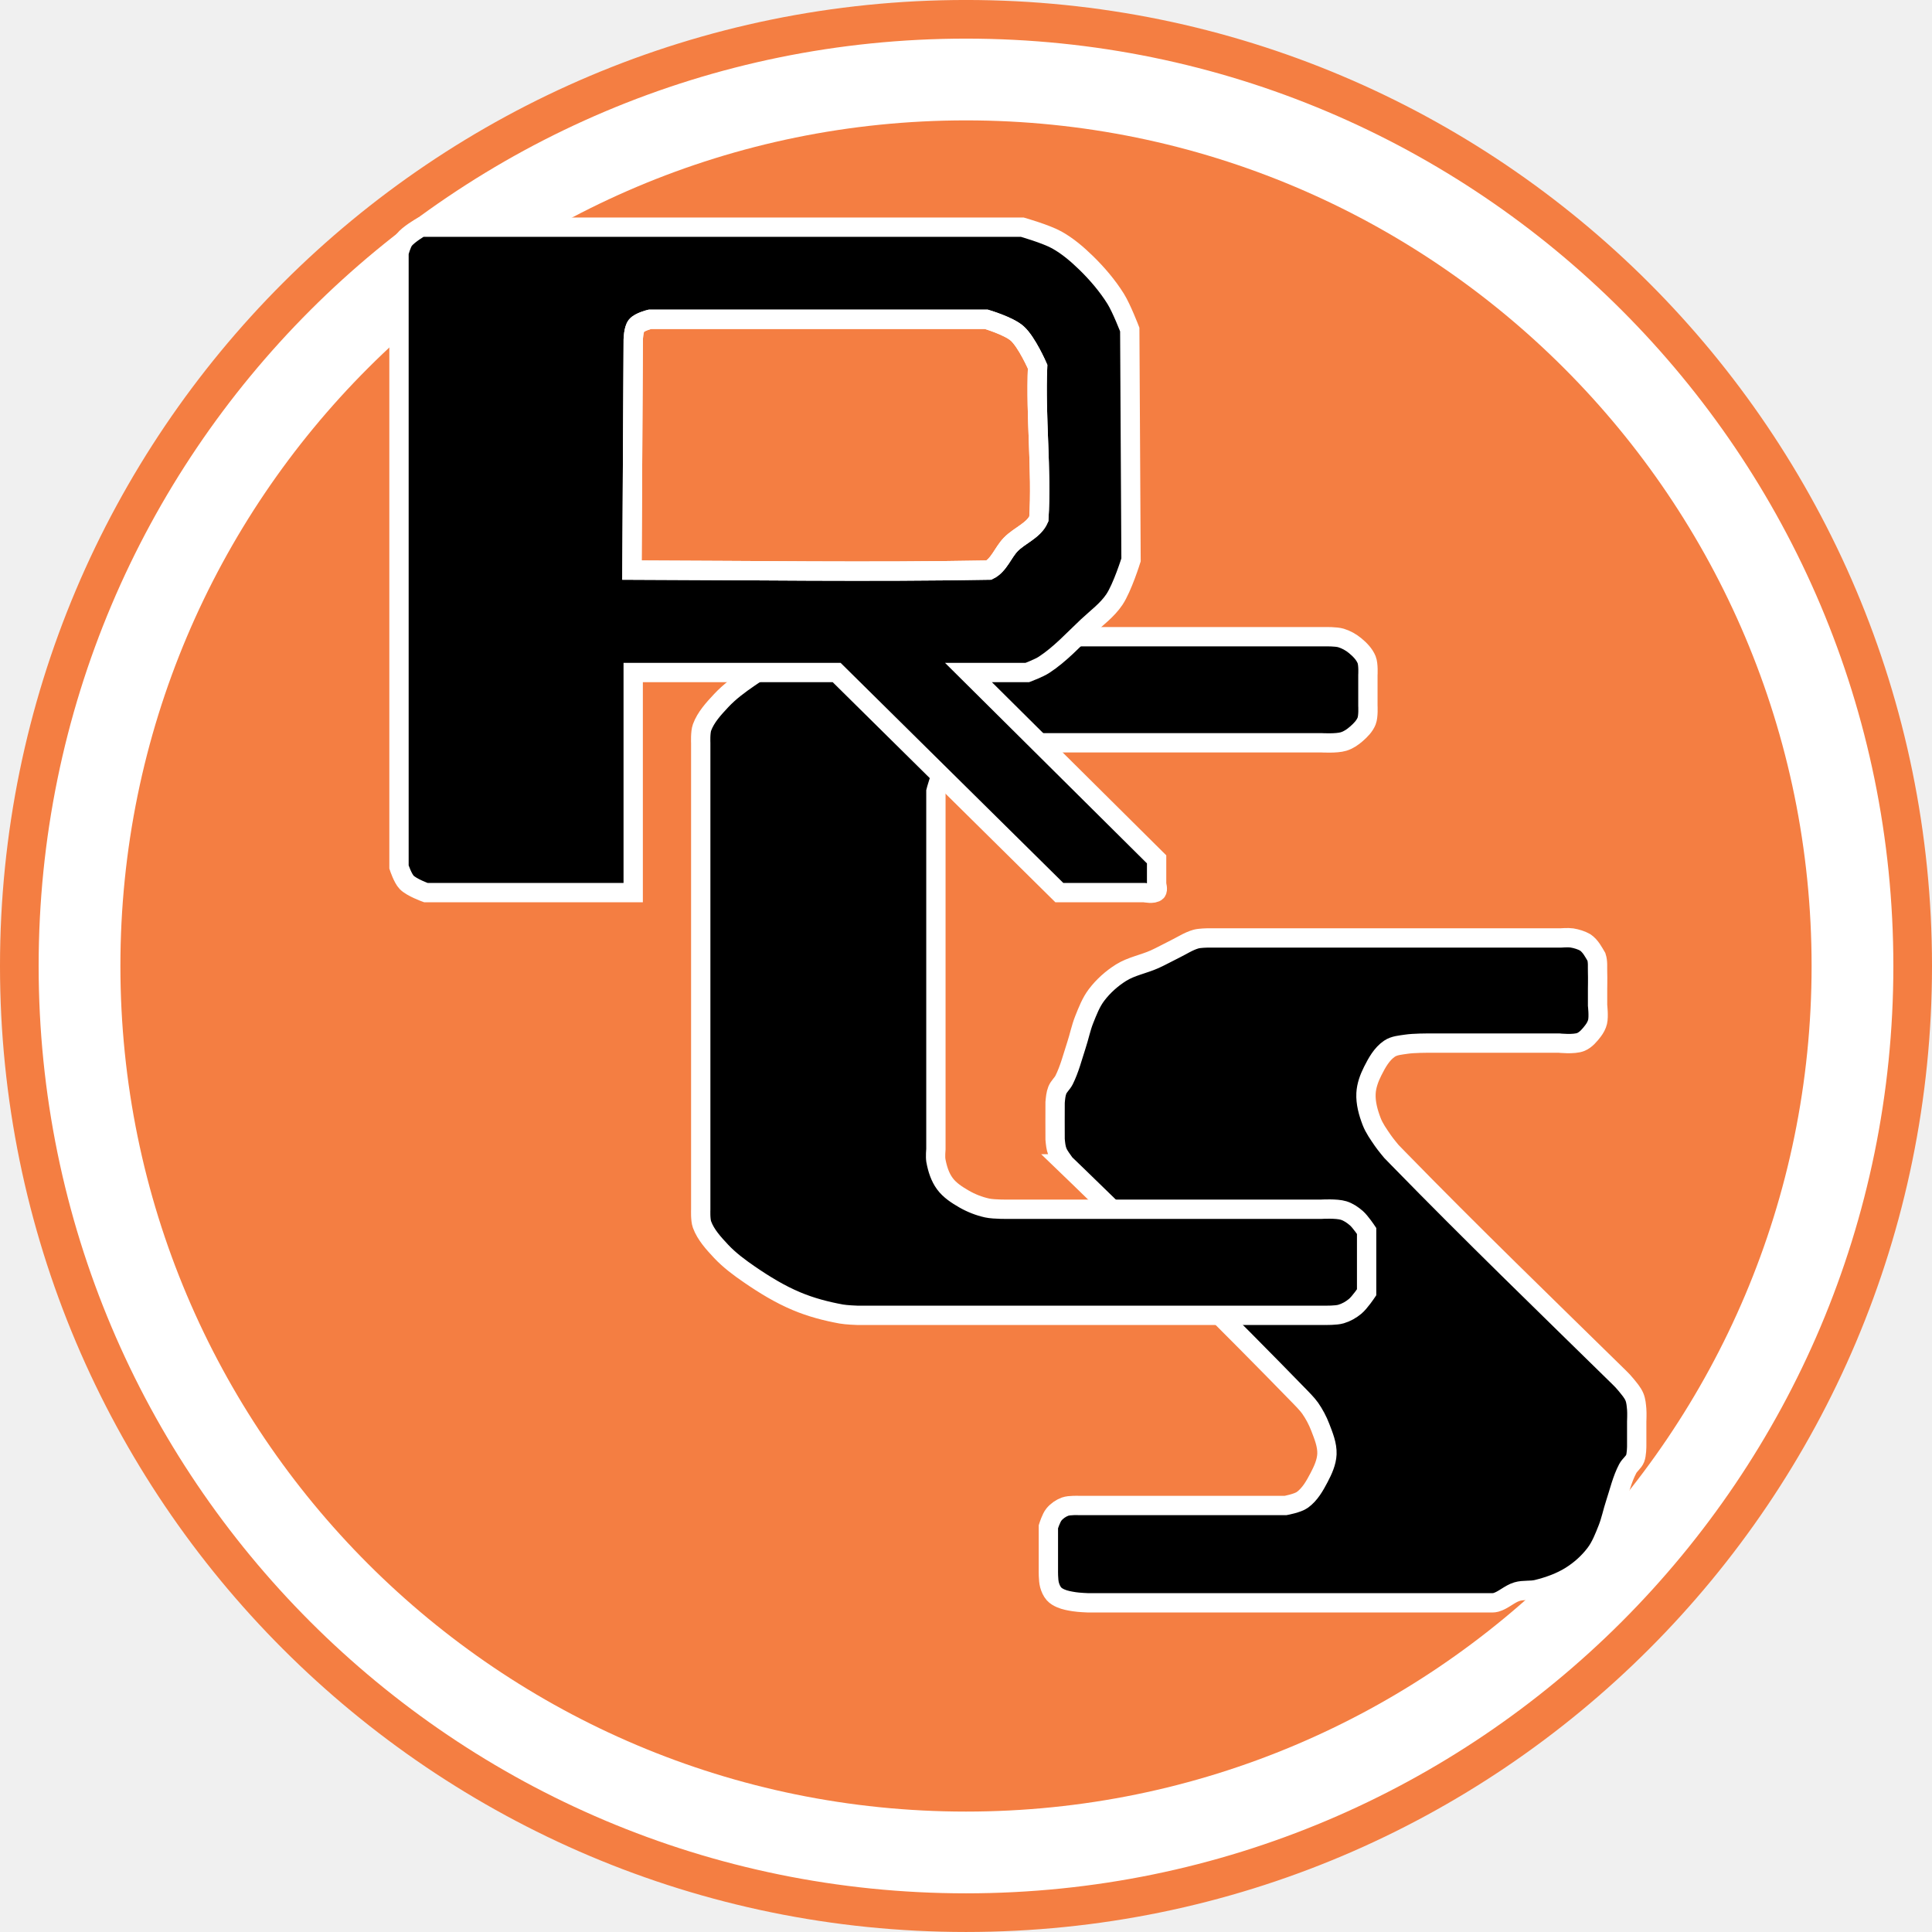
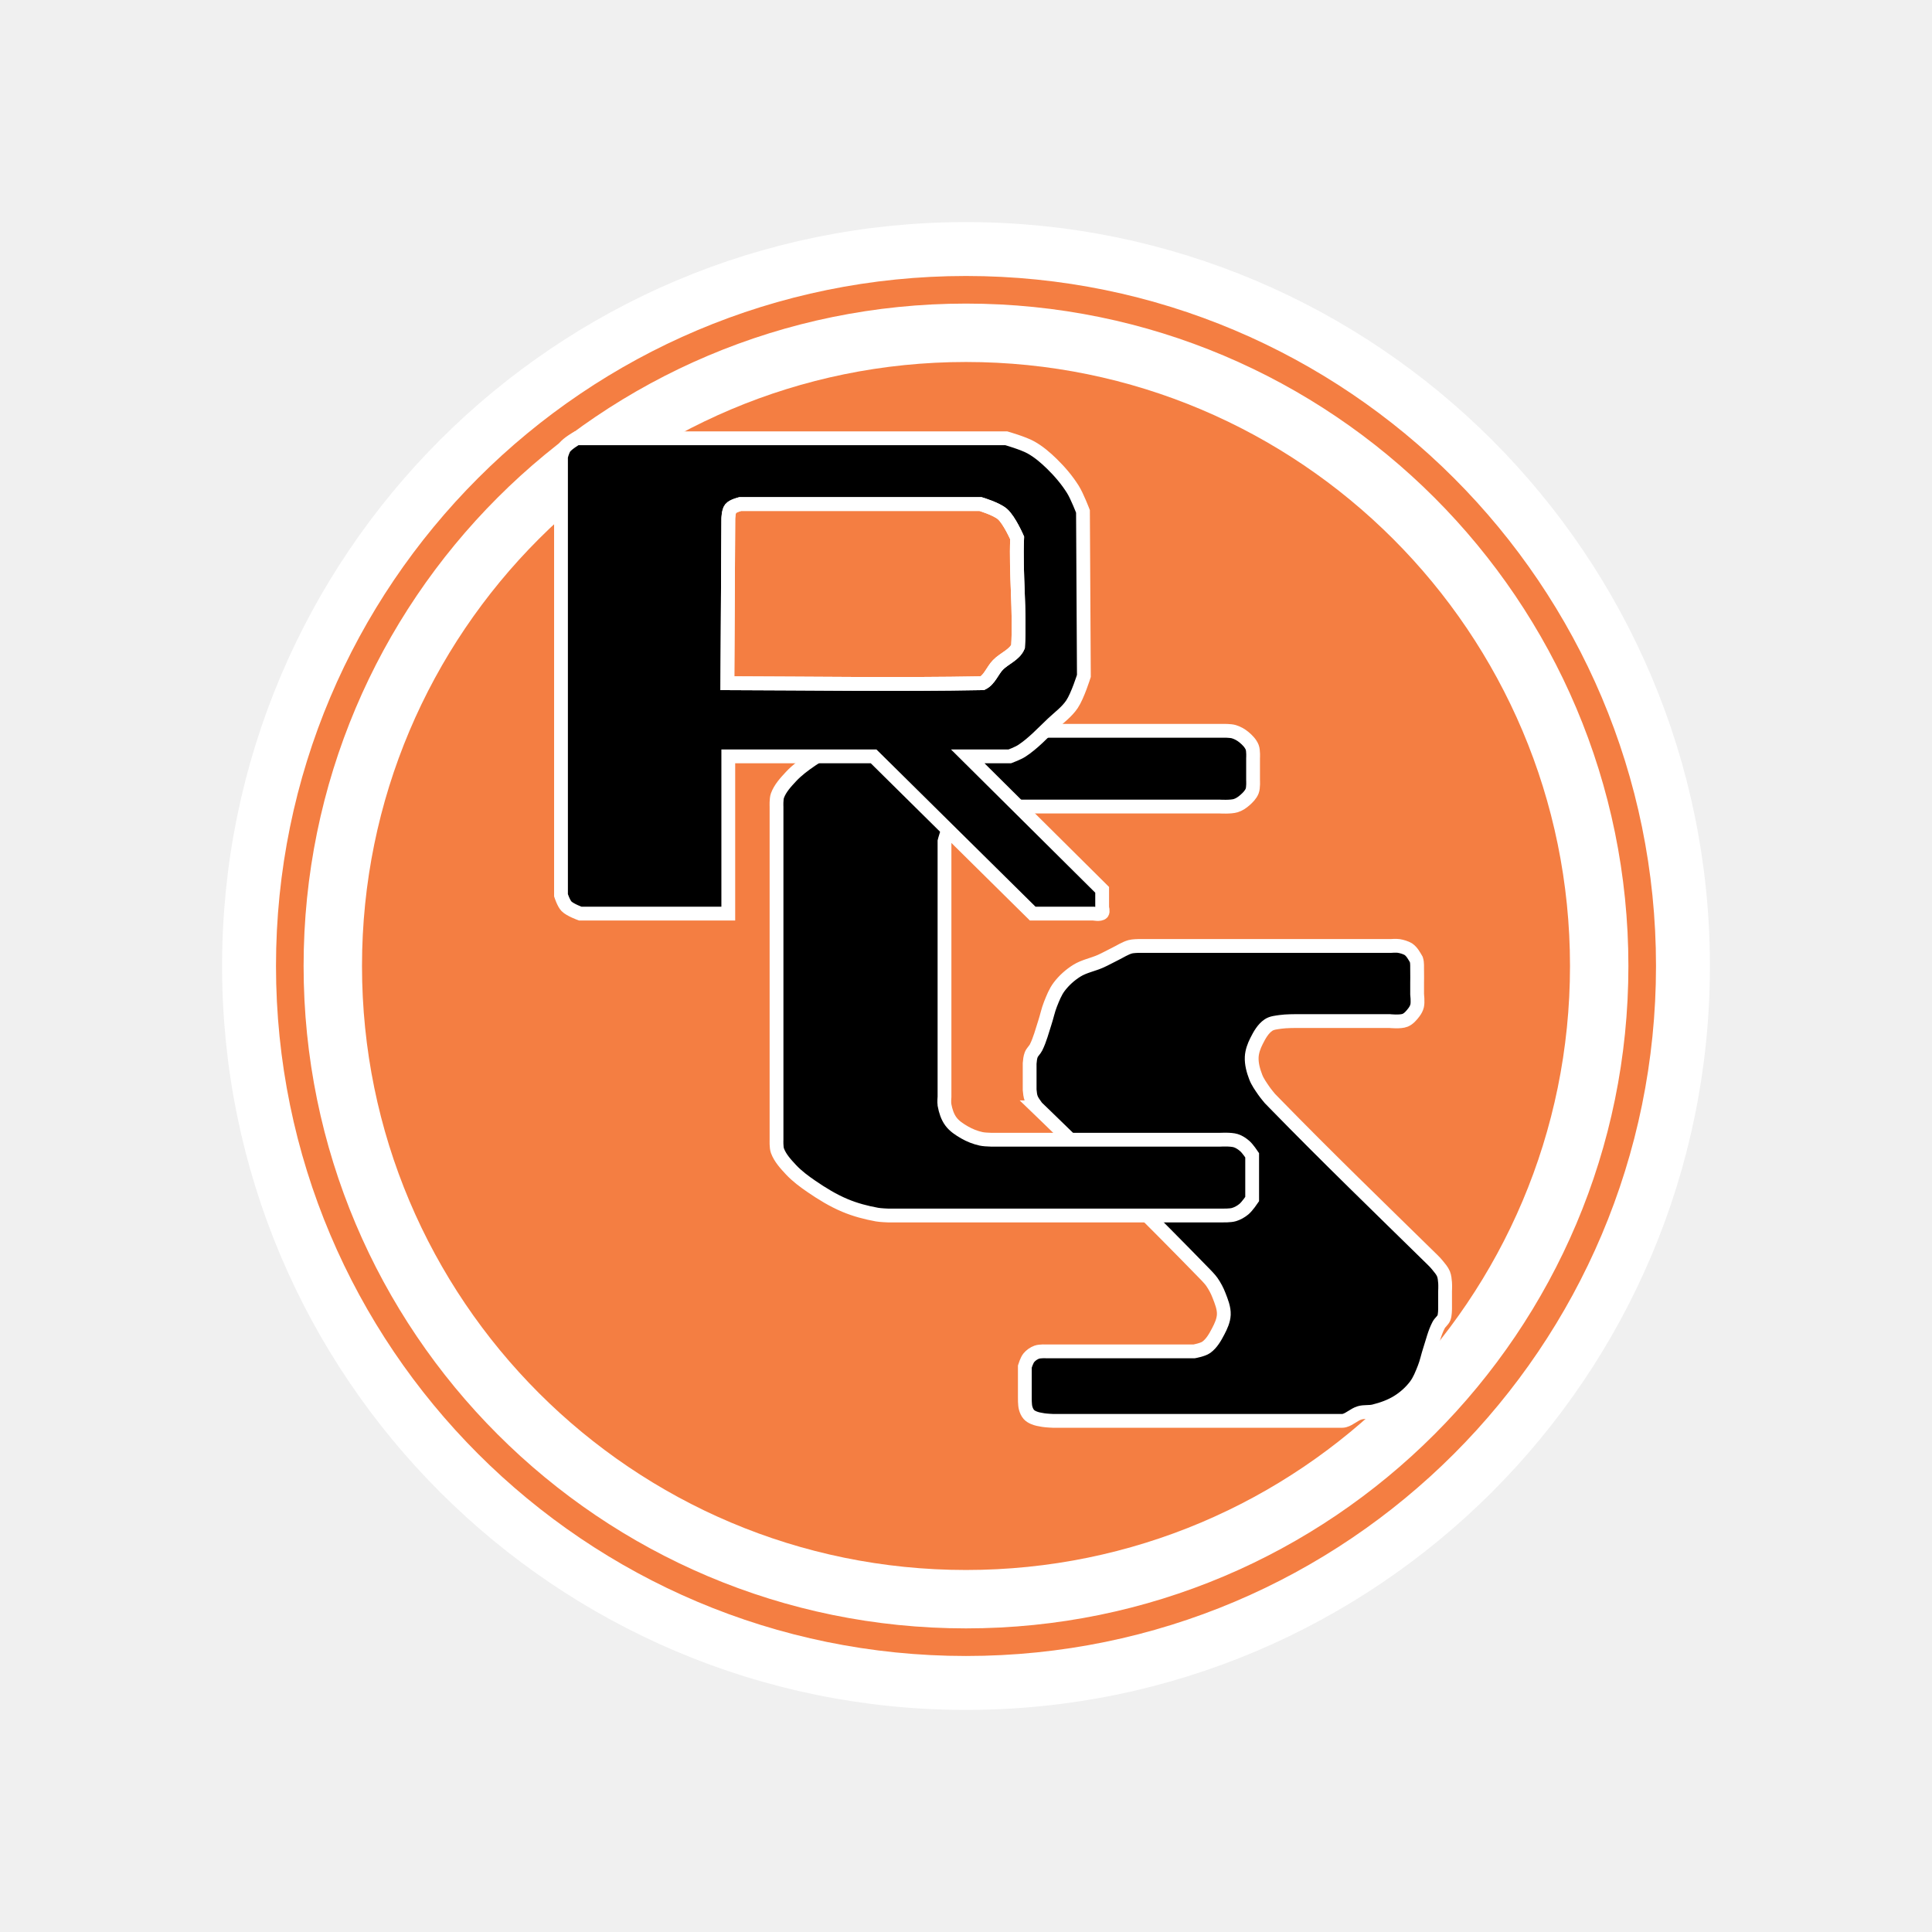
- <svg xmlns="http://www.w3.org/2000/svg" width="50mm" height="50mm" viewBox="0 0 50 50">
-   <g stroke-width=".994">
-     <g fill-rule="evenodd" transform="translate(-161.3569 -83.57725) scale(1.00616)">
-       <circle class="color-white color-stroke-main color-stroke-orange" fill="#fff" stroke="#f47e42" cx="185.216" cy="107.912" r="24.35" />
-       <circle class="color-main color-orange" fill="#f47e42" cx="185.216" cy="107.912" r="21.75" />
+ <svg width="50mm" height="50mm" viewBox="-10 -10 70 70" version="1.1" id="svg813">
+   <defs id="defs817" />
+   <circle id="circle797-4" r="26.411" cy="25" cx="25" stroke="#f47e42" fill="#fff" class="color-white color-stroke-main color-stroke-orange" style="fill:#ffffff;stroke:#ffffff;stroke-width:1.085;stroke-opacity:1" />
+   <g stroke-width=".994" id="g811">
+     <g fill-rule="evenodd" transform="translate(-161.3569 -83.57725) scale(1.00616)" id="g801">
+       <circle class="color-white color-stroke-main color-stroke-orange" fill="#fff" stroke="#f47e42" cx="185.216" cy="107.912" r="24.35" id="circle797" />
+       <circle class="color-main color-orange" fill="#f47e42" cx="185.216" cy="107.912" r="21.75" id="circle799" />
    </g>
-     <path stroke="#fff" stroke-width=".5" d="M27.567 30.121c-.072-.103-.157-.201-.203-.318-.039-.1-.048-.211-.058-.318-.002-.315-.001-.63 0-.955.01-.107.018-.218.058-.318.039-.097.127-.167.174-.261.142-.284.219-.596.318-.897.073-.22.117-.45.203-.666.088-.22.175-.448.318-.637.173-.229.394-.427.637-.579.264-.165.584-.22.868-.347.177-.08.346-.176.521-.261.182-.089.355-.206.55-.261.095-.026.295-.029.295-.029h9.144s.193-.015.288 0c.12.02.244.057.347.116.137.095.215.251.289.376.041.126.024.265.029.398.005.142 0 .427 0 .427v.427s.033.288 0 .427c-.02.084-.064.163-.116.232-.087.114-.186.234-.318.289-.174.072-.565.029-.565.029h-3.387s-.378-0-.565.029c-.148.023-.31.032-.434.116-.2.135-.326.364-.434.579-.091.18-.164.378-.174.579-.012.246.057.494.145.724.068.178.182.335.289.492.068.1.223.285.223.285.062.064.125.128.187.192 1.875 1.923 3.801 3.786 5.71 5.658.064.062.12.121.174.188.081.101.171.199.22.318.041.1.048.211.058.318.009.106 0 .318 0 .318v.637s-.001.219-.041.318c-.04.1-.14.165-.191.261-.148.281-.219.596-.318.897-.073.22-.117.45-.203.666-.088.22-.175.448-.318.637-.173.229-.394.427-.637.579-.264.165-.566.272-.868.347-.17.042-.354.008-.521.058-.197.059-.352.224-.55.279-.053.015-.11.009-.165.011-.055.002-.165 0-.165 0H28.16s-.242-.009-.362-.029c-.118-.019-.238-.039-.347-.087-.064-.028-.128-.064-.174-.116-.057-.065-.093-.148-.116-.232-.034-.121-.029-.376-.029-.376v-1.129s.07-.229.145-.318c.075-.091.179-.163.289-.203.112-.04.356-.029.356-.029H33.27s.31-.056.434-.145c.196-.141.322-.365.434-.579.099-.189.194-.394.203-.608.009-.239-.088-.472-.174-.695-.066-.173-.155-.339-.261-.492-.072-.104-.252-.285-.252-.285-1.891-1.944-3.813-3.838-5.748-5.709a325.602 325.602 0 0 0-.34-.328c-0-0.0 0-0.0 0-0z" />
-     <path stroke="#fff" stroke-width=".5" d="M24.221 30.038c.039.209.105.424.232.595.125.171.313.291.496.397.184.106.387.186.595.232.188.041.577.033.577.033h8.074s.393-.024.577.033c.123.038.234.114.331.198.106.093.265.331.265.331v1.588s-.177.264-.298.364c-.106.088-.231.159-.364.198-.129.039-.404.033-.404.033H22.178s-.271-.009-.404-.033c-.395-.072-.788-.175-1.158-.331-.433-.181-.837-.429-1.224-.695-.258-.177-.513-.367-.728-.595-.194-.208-.398-.428-.496-.695-.045-.122-.033-.389-.033-.389V19.229s-.013-.276.033-.402c.098-.267.302-.487.496-.695.214-.229.469-.418.728-.595.387-.265.791-.513 1.224-.695.37-.155.763-.259 1.158-.331.133-.024.404-.033.404-.033h12.124s.275-.006.404.033c.132.04.257.11.364.198.121.1.239.219.298.364.05.123.033.397.033.397v.794s.016.274-.033.397c-.052.131-.158.238-.265.331-.097.085-.208.161-.331.198-.184.057-.577.033-.577.033H26.121s-.389-.008-.577.033c-.208.045-.411.125-.595.232-.183.106-.371.226-.496.397-.126.172-.232.595-.232.595v9.258s-.018.201 0 .299z" />
-     <path stroke="#fff" stroke-width=".5" d="M10.89 5.88s-.321.187-.431.331c-.072.095-.133.331-.133.331v15.896s.095.292.199.398c.131.134.497.265.497.265h5.365v-5.696h5.266l5.763 5.696h2.202s.243.05.315-.027c.042-.046 0-.188 0-.188v-.646l-4.869-4.835h1.523s.298-.112.431-.199c.419-.273.761-.651 1.126-.994.239-.224.513-.423.696-.696.207-.308.431-1.026.431-1.026l-.033-5.961s-.21-.548-.364-.795c-.212-.339-.476-.648-.762-.928-.231-.225-.48-.439-.762-.596-.278-.155-.894-.331-.894-.331zm5.928 2.384h8.71s.577.171.795.364c.252.223.53.861.53.861-.056 1.302.111 2.678.032 3.941-.132.301-.5.426-.728.662-.201.208-.303.534-.563.662-3.066.056-6.162.008-9.239 0l.033-5.961s.005-.267.083-.364c.08-.1.347-.165.347-.165z" />
-     <path fill="none" stroke="#fff" stroke-width=".5" d="M16.818 8.264h8.71s.577.171.795.364c.252.223.53.861.53.861-.056 1.302.111 2.678.032 3.941-.132.301-.5.426-.728.662-.201.208-.303.534-.563.662-3.066.056-6.162.008-9.239 0l.033-5.961s.005-.267.083-.364c.08-.1.347-.165.347-.165z" />
+     <path stroke="#fff" stroke-width=".5" d="M27.567 30.121c-.072-.103-.157-.201-.203-.318-.039-.1-.048-.211-.058-.318-.002-.315-.001-.63 0-.955.01-.107.018-.218.058-.318.039-.097.127-.167.174-.261.142-.284.219-.596.318-.897.073-.22.117-.45.203-.666.088-.22.175-.448.318-.637.173-.229.394-.427.637-.579.264-.165.584-.22.868-.347.177-.08.346-.176.521-.261.182-.089.355-.206.55-.261.095-.026.295-.029.295-.029h9.144s.193-.015.288 0c.12.02.244.057.347.116.137.095.215.251.289.376.041.126.024.265.029.398.005.142 0 .427 0 .427v.427s.033.288 0 .427c-.02.084-.064.163-.116.232-.087.114-.186.234-.318.289-.174.072-.565.029-.565.029h-3.387s-.378-0-.565.029c-.148.023-.31.032-.434.116-.2.135-.326.364-.434.579-.091.18-.164.378-.174.579-.012.246.057.494.145.724.068.178.182.335.289.492.068.1.223.285.223.285.062.064.125.128.187.192 1.875 1.923 3.801 3.786 5.71 5.658.064.062.12.121.174.188.081.101.171.199.22.318.041.1.048.211.058.318.009.106 0 .318 0 .318v.637s-.001.219-.041.318c-.04.1-.14.165-.191.261-.148.281-.219.596-.318.897-.073.22-.117.45-.203.666-.088.22-.175.448-.318.637-.173.229-.394.427-.637.579-.264.165-.566.272-.868.347-.17.042-.354.008-.521.058-.197.059-.352.224-.55.279-.053.015-.11.009-.165.011-.055.002-.165 0-.165 0H28.16s-.242-.009-.362-.029c-.118-.019-.238-.039-.347-.087-.064-.028-.128-.064-.174-.116-.057-.065-.093-.148-.116-.232-.034-.121-.029-.376-.029-.376v-1.129s.07-.229.145-.318c.075-.091.179-.163.289-.203.112-.04.356-.029.356-.029H33.27s.31-.056.434-.145c.196-.141.322-.365.434-.579.099-.189.194-.394.203-.608.009-.239-.088-.472-.174-.695-.066-.173-.155-.339-.261-.492-.072-.104-.252-.285-.252-.285-1.891-1.944-3.813-3.838-5.748-5.709a325.602 325.602 0 0 0-.34-.328c-0-0.0 0-0.0 0-0z" id="path803" />
+     <path stroke="#fff" stroke-width=".5" d="M24.221 30.038c.039.209.105.424.232.595.125.171.313.291.496.397.184.106.387.186.595.232.188.041.577.033.577.033h8.074s.393-.024.577.033c.123.038.234.114.331.198.106.093.265.331.265.331v1.588s-.177.264-.298.364c-.106.088-.231.159-.364.198-.129.039-.404.033-.404.033H22.178s-.271-.009-.404-.033c-.395-.072-.788-.175-1.158-.331-.433-.181-.837-.429-1.224-.695-.258-.177-.513-.367-.728-.595-.194-.208-.398-.428-.496-.695-.045-.122-.033-.389-.033-.389V19.229s-.013-.276.033-.402c.098-.267.302-.487.496-.695.214-.229.469-.418.728-.595.387-.265.791-.513 1.224-.695.37-.155.763-.259 1.158-.331.133-.024.404-.033.404-.033h12.124s.275-.006.404.033c.132.04.257.11.364.198.121.1.239.219.298.364.05.123.033.397.033.397v.794s.016.274-.033.397c-.052.131-.158.238-.265.331-.097.085-.208.161-.331.198-.184.057-.577.033-.577.033H26.121s-.389-.008-.577.033c-.208.045-.411.125-.595.232-.183.106-.371.226-.496.397-.126.172-.232.595-.232.595v9.258s-.018.201 0 .299z" id="path805" />
+     <path stroke="#fff" stroke-width=".5" d="M10.89 5.88s-.321.187-.431.331c-.072.095-.133.331-.133.331v15.896s.095.292.199.398c.131.134.497.265.497.265h5.365v-5.696h5.266l5.763 5.696h2.202s.243.05.315-.027c.042-.046 0-.188 0-.188v-.646l-4.869-4.835h1.523s.298-.112.431-.199c.419-.273.761-.651 1.126-.994.239-.224.513-.423.696-.696.207-.308.431-1.026.431-1.026l-.033-5.961s-.21-.548-.364-.795c-.212-.339-.476-.648-.762-.928-.231-.225-.48-.439-.762-.596-.278-.155-.894-.331-.894-.331zm5.928 2.384h8.71s.577.171.795.364c.252.223.53.861.53.861-.056 1.302.111 2.678.032 3.941-.132.301-.5.426-.728.662-.201.208-.303.534-.563.662-3.066.056-6.162.008-9.239 0l.033-5.961s.005-.267.083-.364c.08-.1.347-.165.347-.165z" id="path807" />
+     <path fill="none" stroke="#fff" stroke-width=".5" d="M16.818 8.264h8.71s.577.171.795.364c.252.223.53.861.53.861-.056 1.302.111 2.678.032 3.941-.132.301-.5.426-.728.662-.201.208-.303.534-.563.662-3.066.056-6.162.008-9.239 0l.033-5.961s.005-.267.083-.364c.08-.1.347-.165.347-.165z" id="path809" />
  </g>
</svg>
